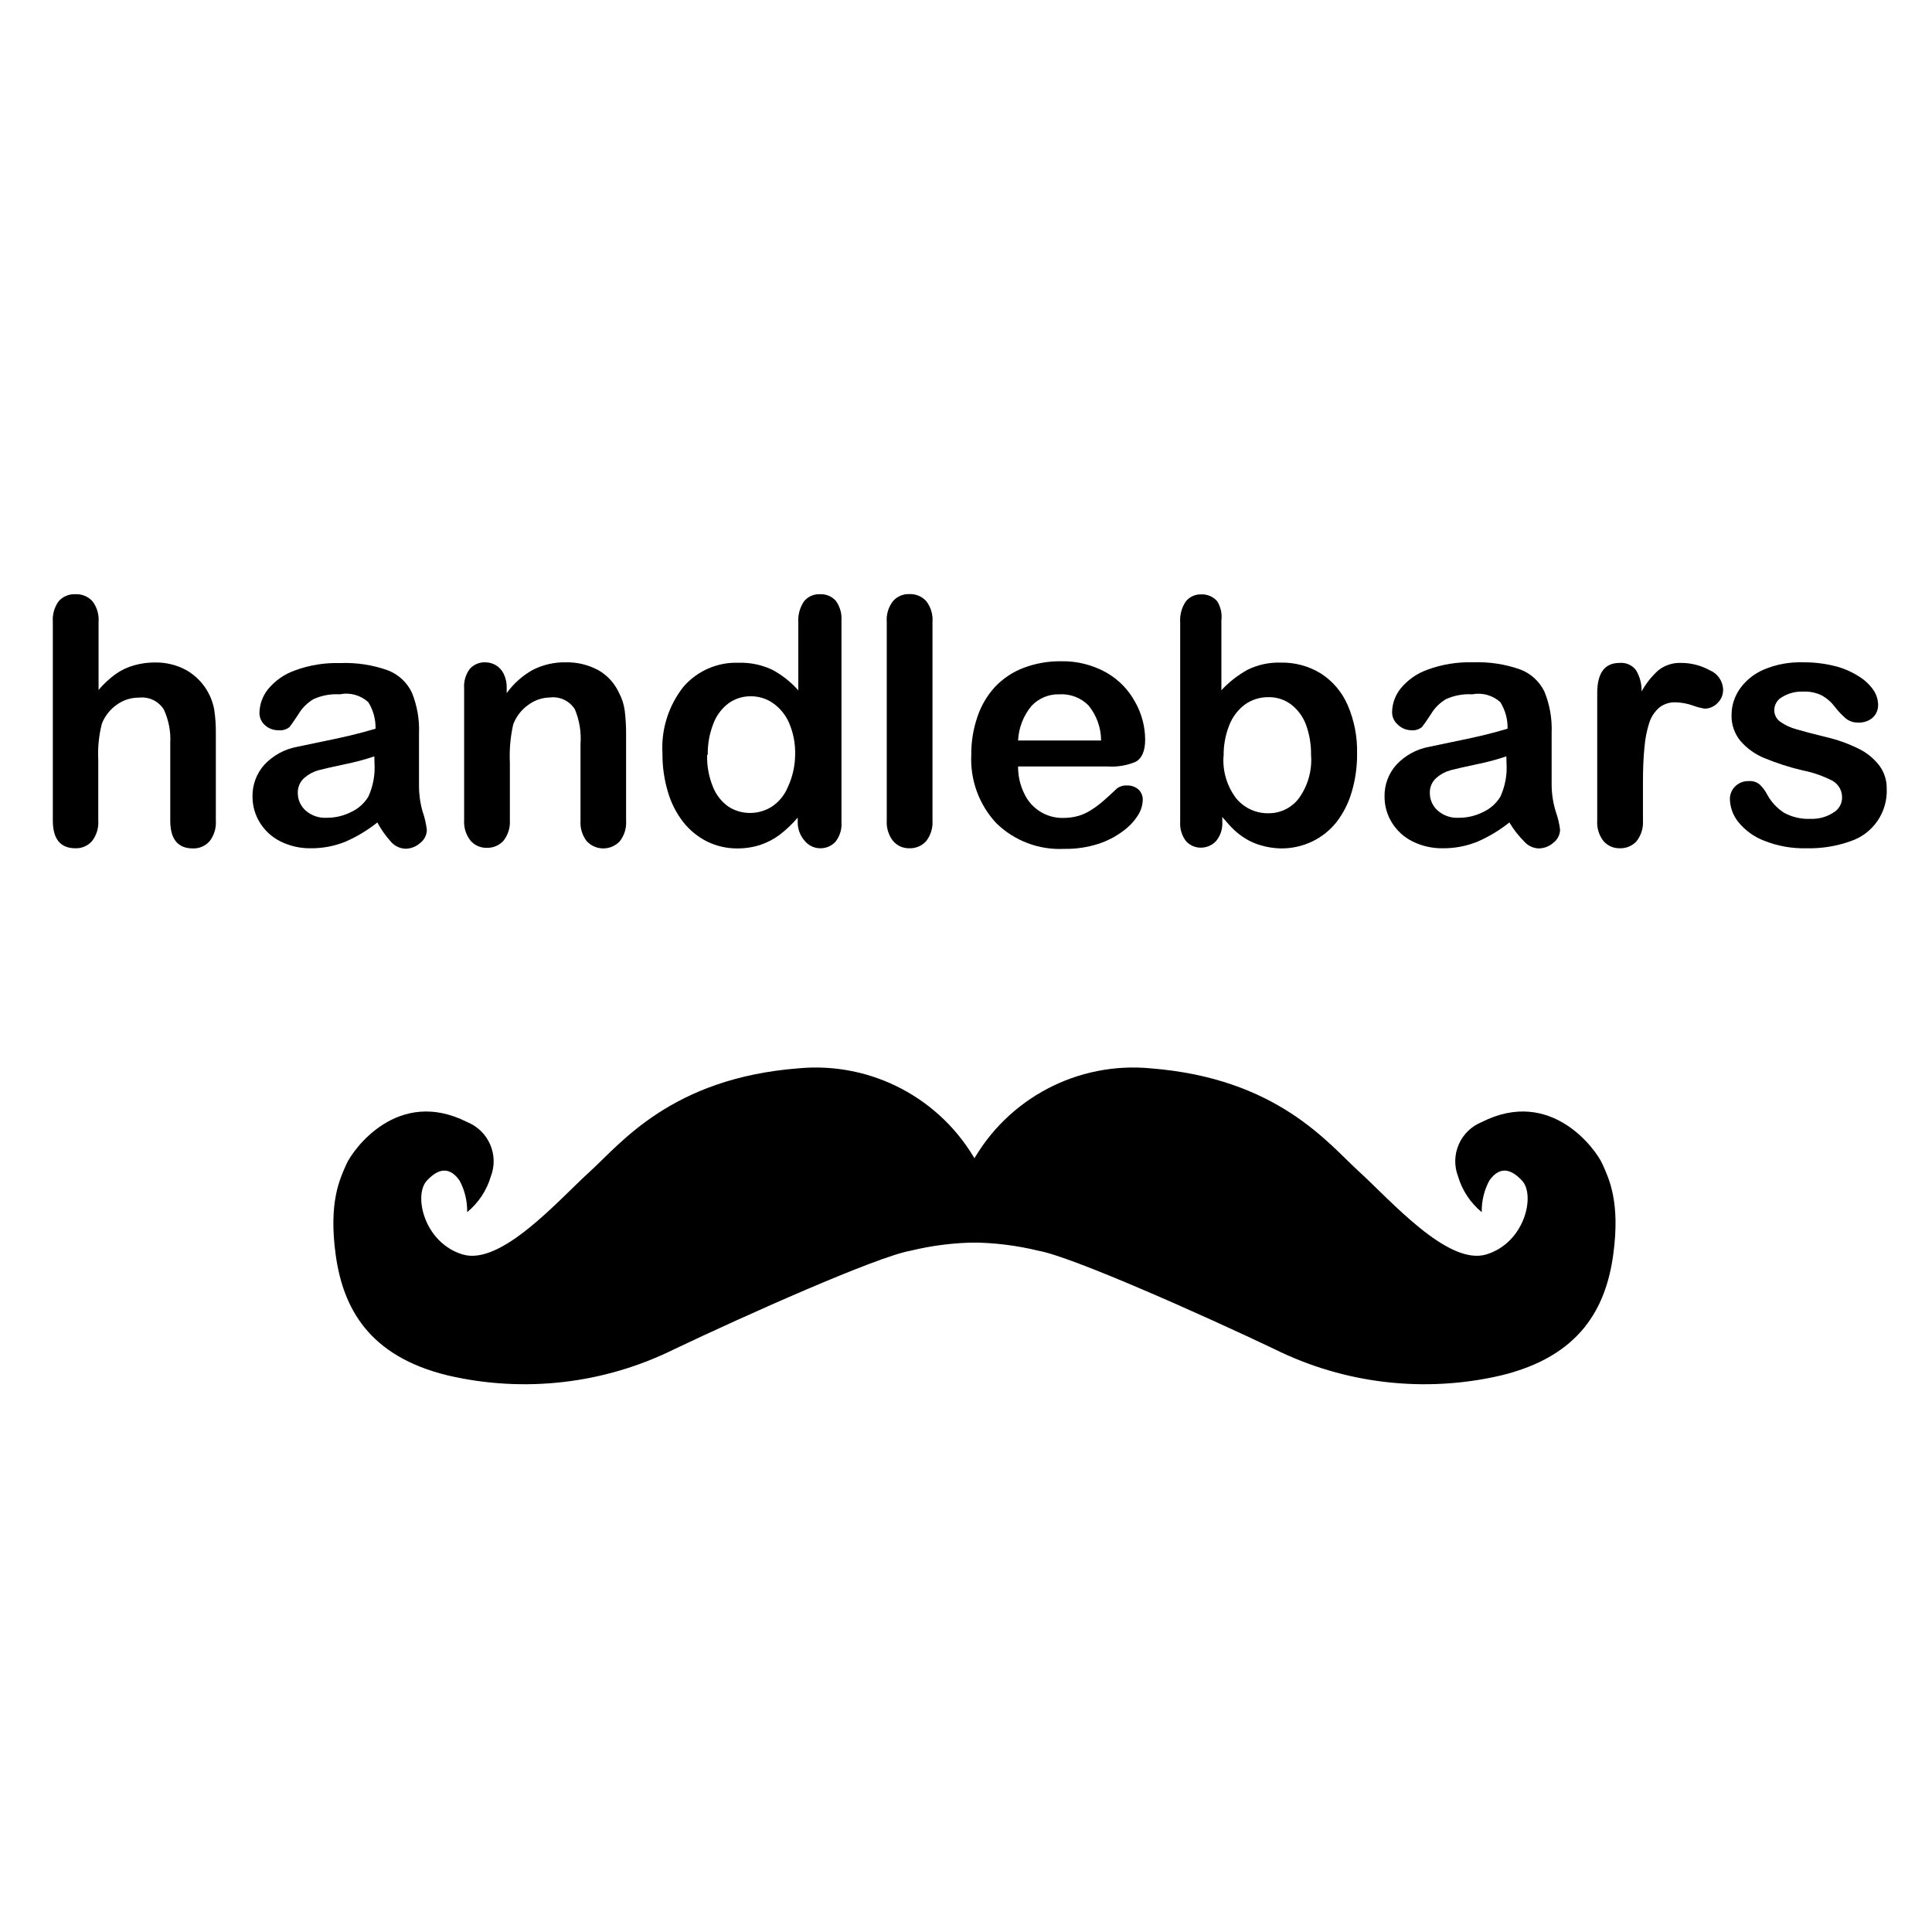
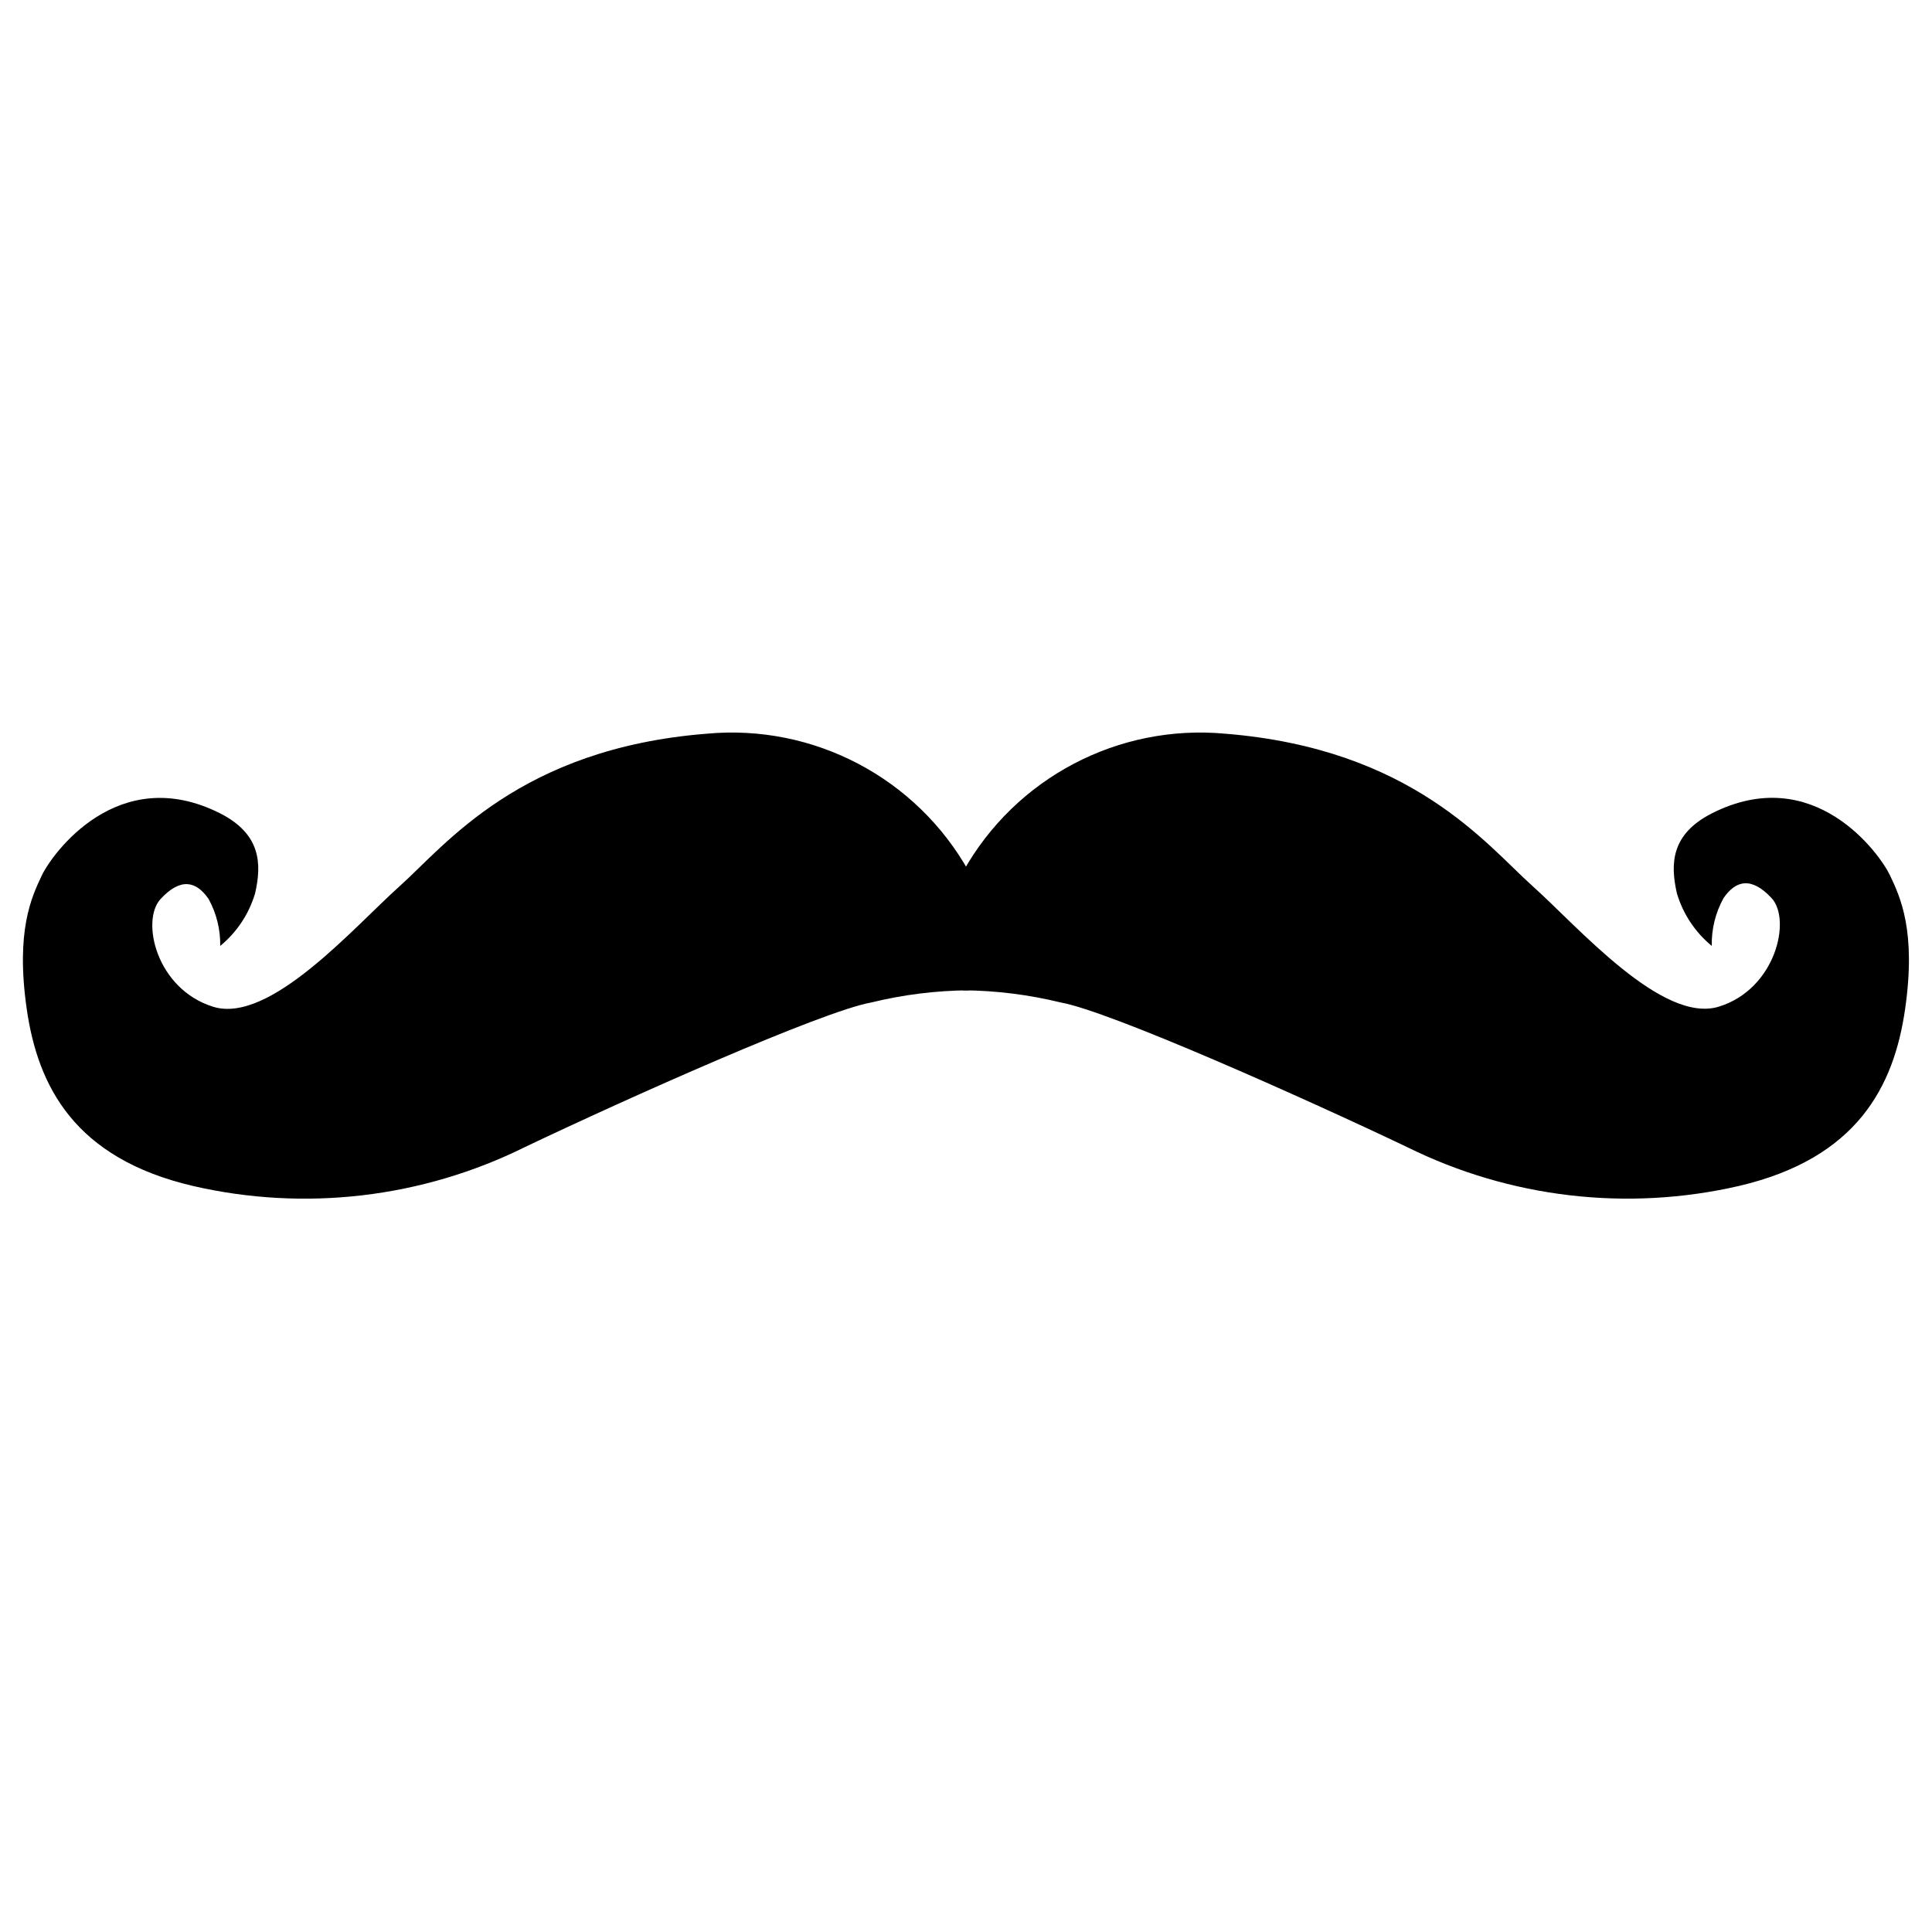
<svg xmlns="http://www.w3.org/2000/svg" id="Handlebars" viewBox="0 0 128 128">
-   <g id="original-wordmark">
-     <g id="handlebars-2" data-name="handlebars">
-       <path d="M6.53,41.21v4.5a6.47,6.47,0,0,1,1.13-1.05,4,4,0,0,1,1.22-.58,5.1,5.1,0,0,1,1.43-.19,4.21,4.21,0,0,1,2,.49A3.79,3.79,0,0,1,14.19,47a9.57,9.57,0,0,1,.11,1.55v5.81a2,2,0,0,1-.42,1.38,1.41,1.41,0,0,1-1.1.47q-1.5,0-1.5-1.84V49.24A4.69,4.69,0,0,0,10.85,47a1.71,1.71,0,0,0-1.64-.78,2.46,2.46,0,0,0-1.46.46,2.78,2.78,0,0,0-1,1.26,8.09,8.09,0,0,0-.24,2.41v4a2,2,0,0,1-.41,1.37A1.4,1.4,0,0,1,5,56.2q-1.5,0-1.5-1.84V41.21a2.08,2.08,0,0,1,.39-1.38A1.38,1.38,0,0,1,5,39.37a1.41,1.41,0,0,1,1.13.47A2,2,0,0,1,6.53,41.21Z" />
-       <path d="M25,54.49a9.37,9.37,0,0,1-2.13,1.28,6,6,0,0,1-2.3.43,4.36,4.36,0,0,1-2-.46,3.37,3.37,0,0,1-1.36-1.25,3.24,3.24,0,0,1-.48-1.71,3.06,3.06,0,0,1,.79-2.12,3.94,3.94,0,0,1,2.16-1.18l1.43-.3q1.14-.23,2-.43t1.77-.47a3.17,3.17,0,0,0-.48-1.76A2.16,2.16,0,0,0,22.51,46a3.69,3.69,0,0,0-1.74.32,2.84,2.84,0,0,0-1,1q-.42.64-.59.85a1,1,0,0,1-.74.21,1.29,1.29,0,0,1-.88-.33,1.07,1.07,0,0,1-.37-.84,2.57,2.57,0,0,1,.57-1.55,4.05,4.05,0,0,1,1.77-1.24,8,8,0,0,1,3-.49,8.46,8.46,0,0,1,3.14.47,2.93,2.93,0,0,1,1.62,1.49,6.53,6.53,0,0,1,.47,2.71q0,1.07,0,1.81t0,1.65A6.1,6.1,0,0,0,28,53.77,5.64,5.64,0,0,1,28.28,55a1.12,1.12,0,0,1-.44.85,1.47,1.47,0,0,1-1,.38,1.34,1.34,0,0,1-.92-.44A6.46,6.46,0,0,1,25,54.49Zm-.2-4.38a15.3,15.3,0,0,1-1.94.52q-1.27.27-1.76.4a2.4,2.4,0,0,0-.93.5,1.28,1.28,0,0,0-.44,1,1.54,1.54,0,0,0,.52,1.17,1.93,1.93,0,0,0,1.37.48,3.55,3.55,0,0,0,1.66-.39,2.63,2.63,0,0,0,1.12-1,4.64,4.64,0,0,0,.41-2.26Z" />
-       <path d="M33.57,45.55v.37a5.31,5.31,0,0,1,1.75-1.55,4.66,4.66,0,0,1,2.18-.49,4.35,4.35,0,0,1,2.14.52A3.31,3.31,0,0,1,41,45.88a3.51,3.51,0,0,1,.39,1.2,12.36,12.36,0,0,1,.09,1.64v5.64a2,2,0,0,1-.42,1.38,1.5,1.5,0,0,1-2.18,0,2,2,0,0,1-.42-1.37V49.31A5.05,5.05,0,0,0,38.09,47a1.7,1.7,0,0,0-1.66-.79A2.46,2.46,0,0,0,35,46.7,2.78,2.78,0,0,0,34,48a9.48,9.48,0,0,0-.22,2.53v3.8a2,2,0,0,1-.43,1.38,1.44,1.44,0,0,1-1.1.46,1.37,1.37,0,0,1-1.08-.48,2,2,0,0,1-.42-1.37V45.6a1.91,1.91,0,0,1,.38-1.29,1.31,1.31,0,0,1,1-.43,1.4,1.4,0,0,1,.72.19,1.35,1.35,0,0,1,.52.57A2,2,0,0,1,33.57,45.55Z" />
-       <path d="M52.85,54.47v-.3a7.71,7.71,0,0,1-1.2,1.14,4.53,4.53,0,0,1-1.29.67,4.84,4.84,0,0,1-1.52.23,4.47,4.47,0,0,1-2-.46,4.7,4.7,0,0,1-1.6-1.32,6,6,0,0,1-1-2,8.57,8.57,0,0,1-.35-2.5,6.51,6.51,0,0,1,1.39-4.43,4.61,4.61,0,0,1,3.65-1.59,4.91,4.91,0,0,1,2.21.45,6.17,6.17,0,0,1,1.75,1.38V41.26a2.26,2.26,0,0,1,.37-1.41,1.27,1.27,0,0,1,1.06-.48,1.31,1.31,0,0,1,1.06.44,2,2,0,0,1,.37,1.29V54.47a1.86,1.86,0,0,1-.4,1.3,1.34,1.34,0,0,1-1,.43,1.32,1.32,0,0,1-1-.45A1.85,1.85,0,0,1,52.85,54.47Zm-6-4.45a5.16,5.16,0,0,0,.38,2.1,2.92,2.92,0,0,0,1,1.3,2.59,2.59,0,0,0,1.45.44,2.68,2.68,0,0,0,1.46-.42,2.86,2.86,0,0,0,1.05-1.28A5.16,5.16,0,0,0,52.68,50a5,5,0,0,0-.39-2.08,3.13,3.13,0,0,0-1.07-1.33,2.55,2.55,0,0,0-1.47-.46,2.48,2.48,0,0,0-1.49.47,3,3,0,0,0-1,1.35A5.39,5.39,0,0,0,46.89,50Z" />
-       <path d="M58.75,54.36V41.21a2,2,0,0,1,.41-1.38,1.37,1.37,0,0,1,1.09-.47,1.43,1.43,0,0,1,1.11.46,2,2,0,0,1,.42,1.38V54.36a2,2,0,0,1-.43,1.38,1.44,1.44,0,0,1-1.1.46,1.37,1.37,0,0,1-1.08-.48A2,2,0,0,1,58.75,54.36Z" />
-       <path d="M73.38,50.78H67.45a4,4,0,0,0,.42,1.82,2.78,2.78,0,0,0,2.56,1.59,3.64,3.64,0,0,0,1-.13,3.23,3.23,0,0,0,.87-.4,6.6,6.6,0,0,0,.78-.58q.36-.31.92-.84a1,1,0,0,1,.67-.2,1.1,1.1,0,0,1,.75.26.91.91,0,0,1,.29.72,2,2,0,0,1-.32,1,3.81,3.81,0,0,1-1,1.05,5.51,5.51,0,0,1-1.63.84,7,7,0,0,1-2.26.33A6,6,0,0,1,66,54.53,6.2,6.2,0,0,1,64.35,50a7.53,7.53,0,0,1,.4-2.49,5.5,5.5,0,0,1,1.17-2,5.06,5.06,0,0,1,1.89-1.26,6.77,6.77,0,0,1,2.49-.44,5.9,5.9,0,0,1,3,.75,4.93,4.93,0,0,1,1.9,1.94A5.1,5.1,0,0,1,75.87,49q0,1.14-.65,1.48A4.08,4.08,0,0,1,73.38,50.78Zm-5.93-1.72h5.5a3.68,3.68,0,0,0-.84-2.33A2.51,2.51,0,0,0,70.19,46a2.43,2.43,0,0,0-1.86.78A3.9,3.9,0,0,0,67.45,49.06Z" />
-       <path d="M80.92,41.1v4.63a7,7,0,0,1,1.74-1.36,4.65,4.65,0,0,1,2.2-.47,4.86,4.86,0,0,1,2.65.72,4.7,4.7,0,0,1,1.77,2.08,7.64,7.64,0,0,1,.63,3.22,8.63,8.63,0,0,1-.35,2.53,6,6,0,0,1-1,2,4.59,4.59,0,0,1-1.62,1.3,4.73,4.73,0,0,1-2.09.46A5,5,0,0,1,83.52,56a3.83,3.83,0,0,1-1-.44,4.7,4.7,0,0,1-.74-.56q-.31-.29-.8-.87v.3a1.83,1.83,0,0,1-.41,1.29,1.37,1.37,0,0,1-1,.44,1.3,1.3,0,0,1-1-.44,1.92,1.92,0,0,1-.38-1.29V41.24a2.22,2.22,0,0,1,.37-1.39,1.25,1.25,0,0,1,1-.47,1.33,1.33,0,0,1,1.08.45A1.94,1.94,0,0,1,80.92,41.1Zm.14,9a4.17,4.17,0,0,0,.83,2.78,2.71,2.71,0,0,0,2.17,1,2.49,2.49,0,0,0,2-1A4.34,4.34,0,0,0,86.86,50,5.58,5.58,0,0,0,86.52,48a3,3,0,0,0-1-1.34,2.4,2.4,0,0,0-1.48-.47,2.63,2.63,0,0,0-1.54.47A3.14,3.14,0,0,0,81.46,48,5.31,5.31,0,0,0,81.07,50.11Z" />
-       <path d="M100,54.49a9.37,9.37,0,0,1-2.13,1.28,6,6,0,0,1-2.3.43,4.36,4.36,0,0,1-2-.46,3.37,3.37,0,0,1-1.36-1.25,3.24,3.24,0,0,1-.48-1.71,3.06,3.06,0,0,1,.79-2.12,3.94,3.94,0,0,1,2.16-1.18l1.43-.3q1.14-.23,2-.43t1.77-.47a3.17,3.17,0,0,0-.48-1.76A2.16,2.16,0,0,0,97.54,46a3.69,3.69,0,0,0-1.74.32,2.84,2.84,0,0,0-1,1q-.42.64-.59.85a1,1,0,0,1-.74.21A1.29,1.29,0,0,1,92.6,48a1.07,1.07,0,0,1-.37-.84,2.57,2.57,0,0,1,.57-1.55,4.05,4.05,0,0,1,1.77-1.24,8,8,0,0,1,3-.49,8.46,8.46,0,0,1,3.14.47,2.93,2.93,0,0,1,1.62,1.49,6.53,6.53,0,0,1,.47,2.71q0,1.07,0,1.81t0,1.65a6.1,6.1,0,0,0,.28,1.78,5.64,5.64,0,0,1,.28,1.19,1.12,1.12,0,0,1-.44.85,1.47,1.47,0,0,1-1,.38,1.34,1.34,0,0,1-.92-.44A6.46,6.46,0,0,1,100,54.49Zm-.2-4.38a15.3,15.3,0,0,1-1.94.52q-1.27.27-1.76.4a2.4,2.4,0,0,0-.93.5,1.28,1.28,0,0,0-.44,1,1.54,1.54,0,0,0,.52,1.17,1.93,1.93,0,0,0,1.37.48,3.55,3.55,0,0,0,1.66-.39,2.63,2.63,0,0,0,1.12-1,4.64,4.64,0,0,0,.41-2.26Z" />
-       <path d="M108.85,51.83v2.53a2,2,0,0,1-.43,1.38,1.44,1.44,0,0,1-1.1.46,1.39,1.39,0,0,1-1.08-.47,2,2,0,0,1-.42-1.38V45.92q0-2,1.48-2a1.23,1.23,0,0,1,1.09.48,2.62,2.62,0,0,1,.37,1.41,5.31,5.31,0,0,1,1.12-1.41,2.3,2.3,0,0,1,1.53-.48,3.9,3.9,0,0,1,1.85.48,1.43,1.43,0,0,1,.9,1.27,1.2,1.2,0,0,1-.38.92,1.19,1.19,0,0,1-.83.36,3.81,3.81,0,0,1-.8-.21,3.74,3.74,0,0,0-1.13-.21,1.65,1.65,0,0,0-1.09.35,2.24,2.24,0,0,0-.66,1,7.22,7.22,0,0,0-.32,1.64Q108.85,50.46,108.85,51.83Z" />
-       <path d="M125,52.24a3.51,3.51,0,0,1-2.42,3.5,8.08,8.08,0,0,1-2.9.46,7.08,7.08,0,0,1-2.8-.5,4.07,4.07,0,0,1-1.72-1.25,2.52,2.52,0,0,1-.55-1.5,1.17,1.17,0,0,1,.35-.85,1.22,1.22,0,0,1,.9-.35,1,1,0,0,1,.73.23,2.57,2.57,0,0,1,.49.66,3.32,3.32,0,0,0,1.12,1.21,3.37,3.37,0,0,0,1.77.4,2.56,2.56,0,0,0,1.49-.41,1.14,1.14,0,0,0,.58-.93,1.26,1.26,0,0,0-.61-1.17,7.49,7.49,0,0,0-2-.7,16.46,16.46,0,0,1-2.55-.82,4.18,4.18,0,0,1-1.57-1.13,2.58,2.58,0,0,1-.59-1.72,3,3,0,0,1,.54-1.72,3.73,3.73,0,0,1,1.6-1.29,6.14,6.14,0,0,1,2.56-.48,8.41,8.41,0,0,1,2.11.24,5.27,5.27,0,0,1,1.57.66,3.24,3.24,0,0,1,1,.91,1.78,1.78,0,0,1,.33,1,1.13,1.13,0,0,1-.35.85,1.38,1.38,0,0,1-1,.33,1.22,1.22,0,0,1-.79-.27,5.23,5.23,0,0,1-.75-.8,2.75,2.75,0,0,0-.81-.71,2.55,2.55,0,0,0-1.27-.27,2.48,2.48,0,0,0-1.37.35,1,1,0,0,0-.54.87.94.94,0,0,0,.4.78,3.31,3.31,0,0,0,1.08.5q.68.2,1.86.49a10,10,0,0,1,2.3.82,3.83,3.83,0,0,1,1.35,1.13A2.5,2.5,0,0,1,125,52.24Z" />
-     </g>
-     <g id="moustache">
-       <path id="Path-2" d="M30.95,80.31a4.85,4.85,0,0,0,1.57-2.37,2.8,2.8,0,0,0-1.57-3.6c-4.6-2.33-7.57,1.82-8,2.79s-1.19,2.5-.71,6,2.17,6.73,7.45,8a22.37,22.37,0,0,0,15-1.75c4.66-2.22,13.4-6.12,15.61-6.51a19.14,19.14,0,0,1,4.41-.55V77a12.21,12.21,0,0,0-11.82-6.22c-8.43.66-11.78,5-13.83,6.86s-5.86,6.24-8.41,5.47-3.27-3.92-2.37-4.89,1.61-.8,2.17,0A4.24,4.24,0,0,1,30.95,80.31Z" />
-       <path id="Path-2-Copy" d="M98.17,80.31a4.85,4.85,0,0,1-1.57-2.37,2.8,2.8,0,0,1,1.57-3.6c4.6-2.33,7.57,1.82,8,2.79s1.19,2.5.71,6-2.17,6.73-7.45,8a22.37,22.37,0,0,1-15-1.75c-4.66-2.22-13.4-6.12-15.61-6.51a19.14,19.14,0,0,0-4.41-.55V77a12.21,12.21,0,0,1,11.82-6.22c8.43.66,11.78,5,13.83,6.86s5.86,6.24,8.41,5.47,3.27-3.92,2.37-4.89-1.61-.8-2.17,0A4.24,4.24,0,0,0,98.17,80.31Z" />
-     </g>
+   <g id="original">
+     <path id="Path-2" d="M14.59,62.67a7.14,7.14,0,0,0,2.31-3.48c.46-2,.36-3.94-2.31-5.3C7.82,50.47,3.45,56.57,2.77,58s-1.74,3.68-1,8.84,3.19,9.9,11,11.73A32.89,32.89,0,0,0,34.77,76c6.84-3.26,19.7-9,22.94-9.58a28.15,28.15,0,0,1,6.49-.81V57.76a18,18,0,0,0-17.38-9.15C34.43,49.59,29.51,56,26.49,58.7s-8.61,9.17-12.37,8S9.31,61,10.64,59.56s2.37-1.18,3.18,0A6.24,6.24,0,0,1,14.59,62.67Z" />
+     <path id="Path-2-Copy" d="M113.41,62.67a7.14,7.14,0,0,1-2.31-3.48c-.46-2-.36-3.94,2.31-5.3,6.76-3.43,11.13,2.67,11.81,4.11s1.74,3.68,1,8.84-3.19,9.9-11,11.73A32.89,32.89,0,0,1,93.23,76c-6.84-3.26-19.7-9-22.94-9.58a28.15,28.15,0,0,0-6.49-.81V57.76a18,18,0,0,1,17.38-9.15c12.39,1,17.32,7.38,20.34,10.08s8.61,9.17,12.37,8,4.81-5.76,3.48-7.19-2.37-1.18-3.18,0A6.24,6.24,0,0,0,113.41,62.67Z" />
  </g>
</svg>
